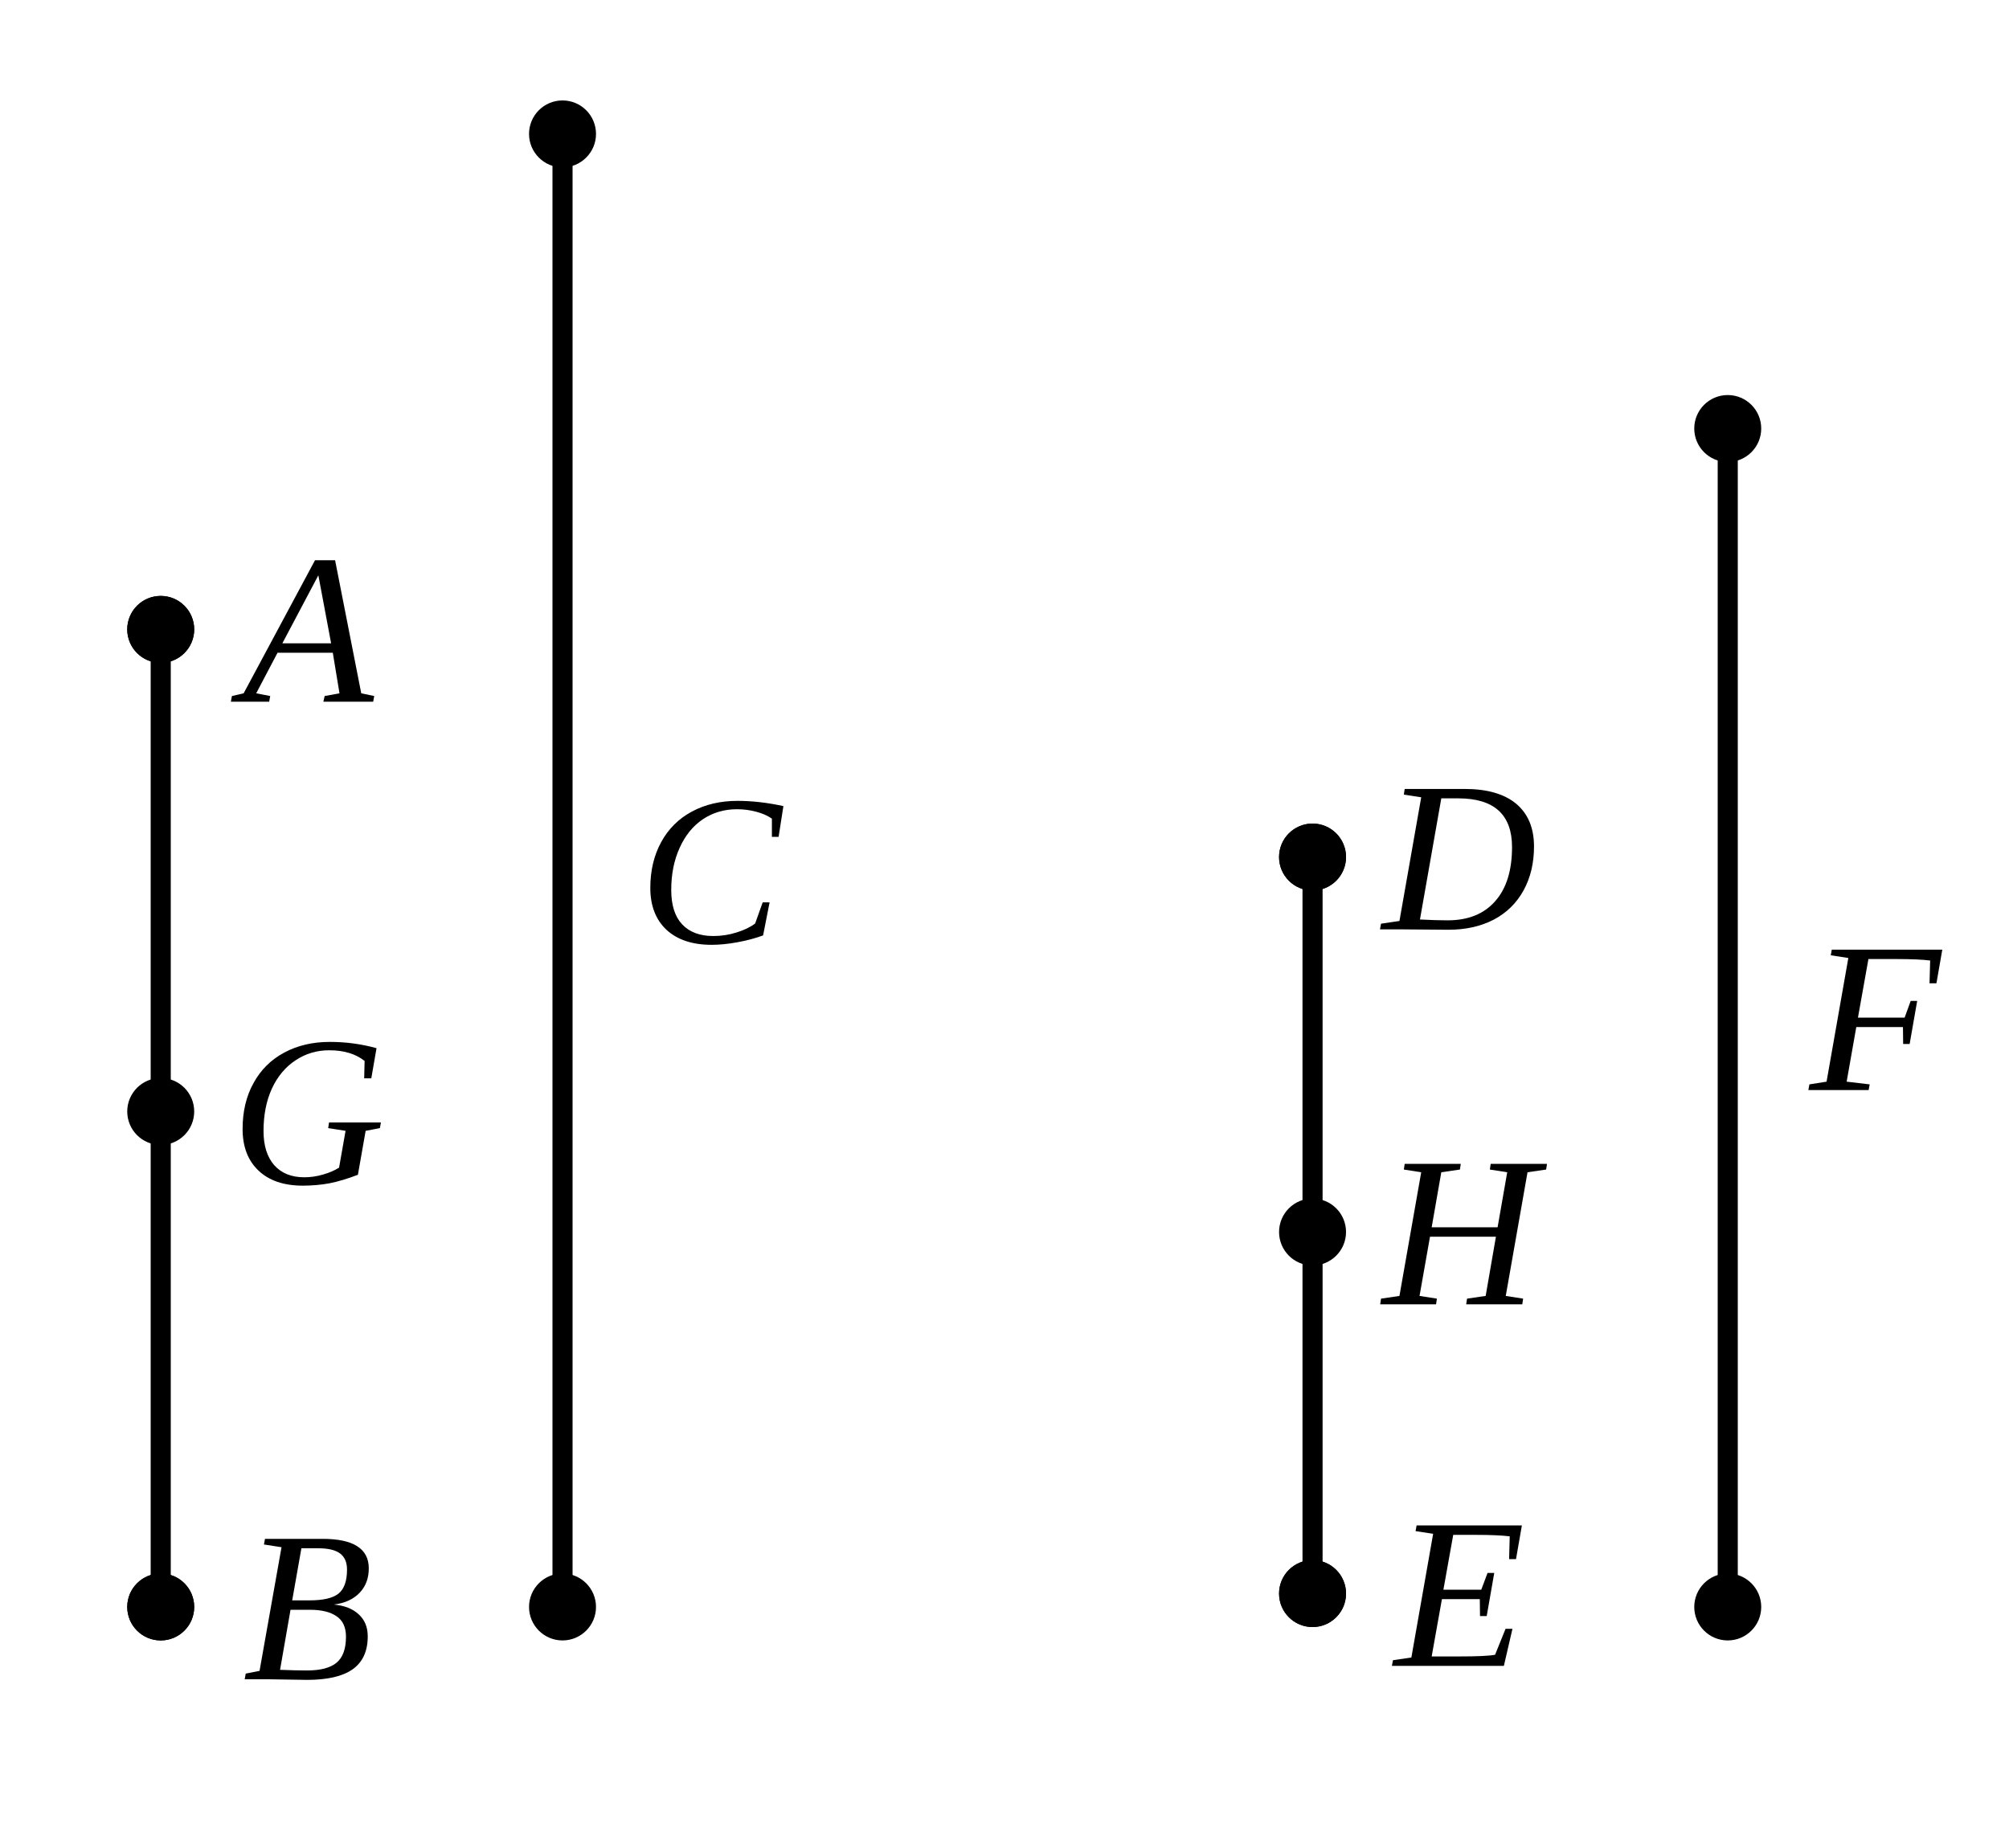
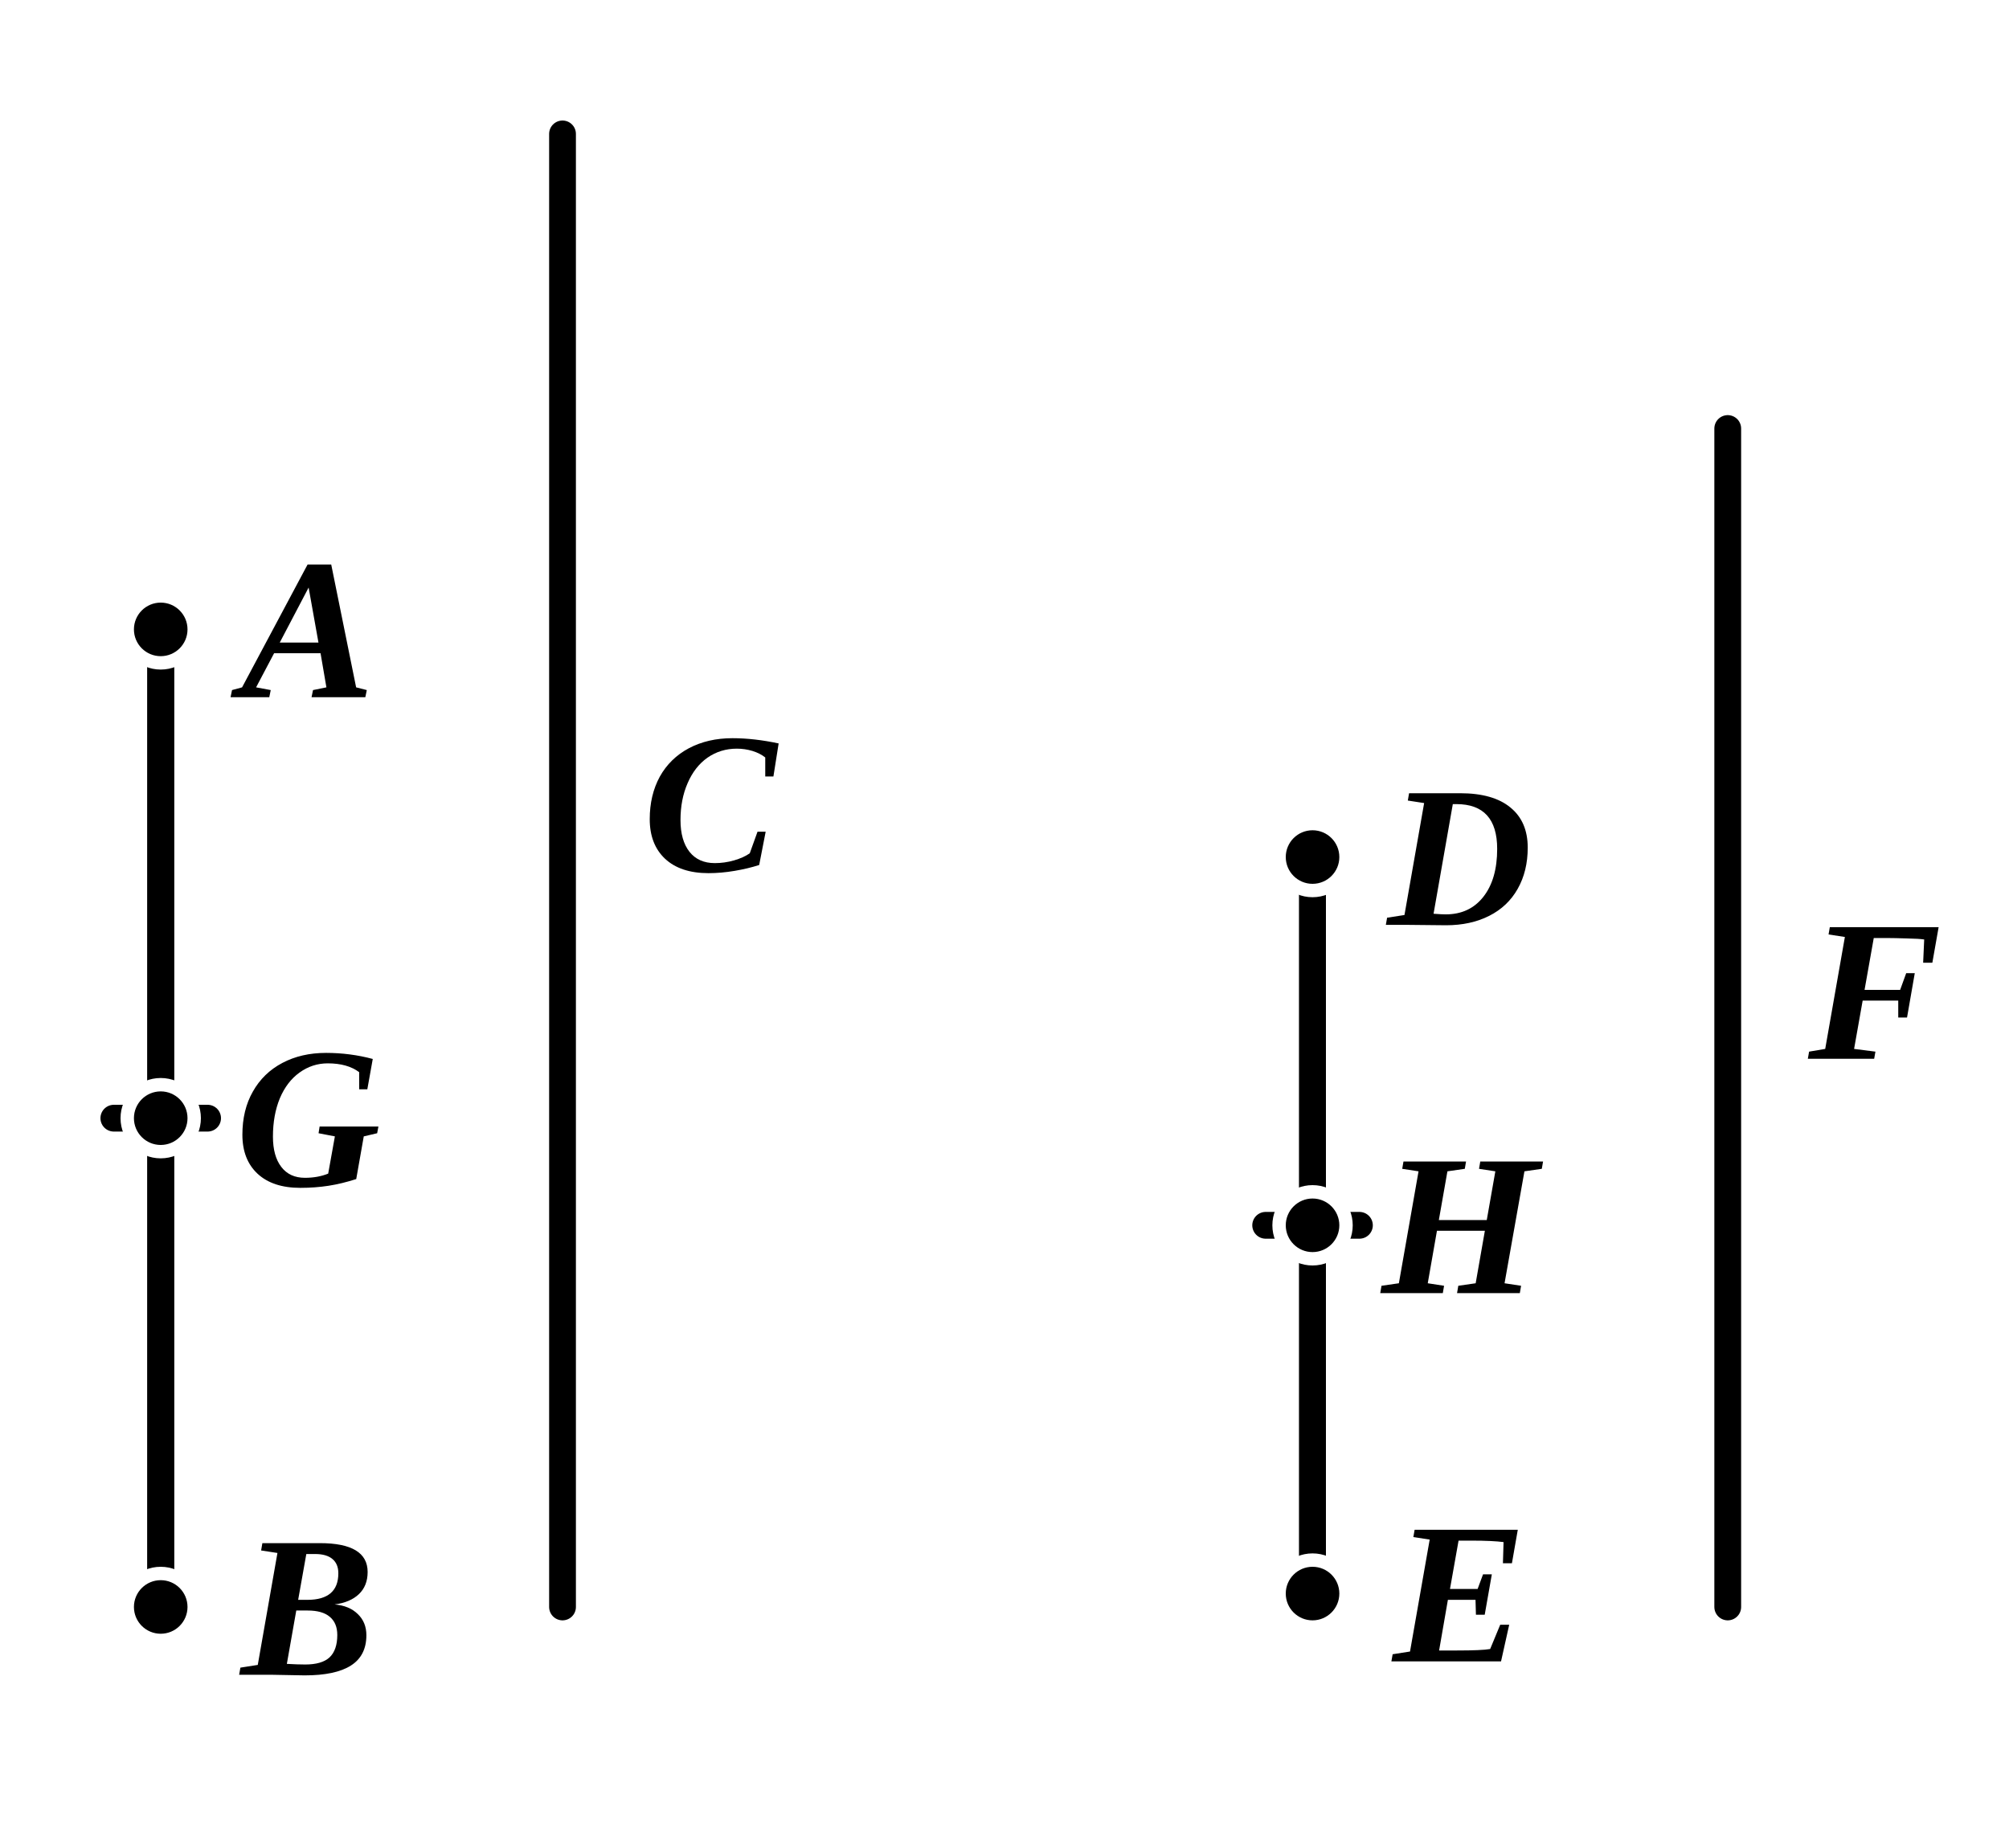
- <svg xmlns="http://www.w3.org/2000/svg" viewBox="0 0 150 138" width="100%" height="100%" class="euclid-diagram">
+ <svg xmlns="http://www.w3.org/2000/svg" viewBox="0 0 150 138" width="150" height="138" class="euclid-graphic" data-graphic-id="0311.g1" data-folio="0311" data-graphic="g1" data-proposition="VII.6">
  <style>
-     .euclid-diagram { font-family: "Times New Roman", Times, serif; }
-     .geometry { stroke: #000000; stroke-width: 1.5; fill: none; stroke-linecap: round; stroke-linejoin: round; }
-     .construction { stroke: #000000; stroke-width: 1.2; stroke-dasharray: 4, 3; fill: none; stroke-linecap: round; }
-     .point { fill: #000000; }
-     .label { font-family: "Times New Roman", Times, serif; font-size: 16px; font-style: italic; fill: #000000; text-anchor: middle; dominant-baseline: central; user-select: none; }
-     .interactive { cursor: pointer; transition: stroke 0.15s ease, stroke-width 0.15s ease; }
-     .interactive:hover { stroke: #0284c7; stroke-width: 2.5; }
+     .euclid-graphic {
+       font-family: 'Times New Roman', 'Georgia', serif;
+       font-style: italic;
+       background-color: #ffffff;
+     }
+     .geom-line {
+       stroke: #000000;
+       stroke-width: 2.0;
+       fill: none;
+       stroke-linecap: round;
+       stroke-linejoin: round;
+       transition: stroke 0.15s, stroke-width 0.15s;
+     }
+     .geom-point {
+       fill: #000000;
+       stroke: #ffffff;
+       stroke-width: 1;
+     }
+     .geom-label {
+       font-size: 15px;
+       font-weight: bold;
+       fill: #000000;
+       text-anchor: middle;
+       dominant-baseline: central;
+       user-select: none;
+     }
+     .geom-overlay {
+       opacity: 0;
+       pointer-events: none;
+       transition: opacity 0.12s ease;
+     }
+     /* Interactive Highlight States */
+     [data-ref]:hover, .highlight, .geom-highlight-active {
+       opacity: 1 !important;
+       stroke: #ef4444 !important;
+       stroke-width: 3.5 !important;
+       cursor: pointer;
+     }
+     text[data-ref]:hover, text.highlight, text.geom-highlight-active {
+       fill: #ef4444 !important;
+       stroke: none !important;
+     }
+     .geom-point:hover, .geom-point.highlight, circle.geom-point.geom-highlight-active {
+       r: 5.0 !important;
+       fill: #ef4444 !important;
+       stroke: #ffffff !important;
+       stroke-width: 1.5 !important;
+     }
  </style>
-   <rect width="150" height="138" fill="#ffffff" />
-   <line x1="12" y1="47" x2="12" y2="120" class="geometry interactive" />
-   <circle cx="12" cy="47" r="2.5" class="point" />
-   <circle cx="12" cy="120" r="2.5" class="point" />
-   <circle cx="12" cy="47" r="2.5" class="point" />
-   <text x="23" y="47" class="label">A</text>
-   <circle cx="12" cy="83" r="2.5" class="point" />
-   <text x="23" y="83" class="label">G</text>
-   <circle cx="12" cy="120" r="2.5" class="point" />
-   <text x="23" y="120" class="label">B</text>
-   <line x1="42" y1="10" x2="42" y2="120" class="geometry interactive" />
-   <circle cx="42" cy="10" r="2.5" class="point" />
-   <circle cx="42" cy="120" r="2.5" class="point" />
-   <text x="53" y="65" class="label">C</text>
-   <line x1="98" y1="64" x2="98" y2="119" class="geometry interactive" />
-   <circle cx="98" cy="64" r="2.5" class="point" />
-   <circle cx="98" cy="119" r="2.5" class="point" />
-   <circle cx="98" cy="64" r="2.5" class="point" />
-   <text x="109" y="64" class="label">D</text>
-   <circle cx="98" cy="92" r="2.5" class="point" />
-   <text x="109" y="92" class="label">H</text>
-   <circle cx="98" cy="119" r="2.5" class="point" />
-   <text x="109" y="119" class="label">E</text>
-   <line x1="129" y1="32" x2="129" y2="120" class="geometry interactive" />
-   <circle cx="129" cy="32" r="2.5" class="point" />
-   <circle cx="129" cy="120" r="2.5" class="point" />
-   <text x="140" y="76" class="label">F</text>
+   <rect width="100%" height="100%" fill="#ffffff" />
+   <g id="elements">
+     <line id="el-line-AB" data-ref="[ A B ]" data-aliases="[ B A ]" data-type="line" x1="12.00" y1="47.00" x2="12.00" y2="120.00" class="geom-line" />
+     <line id="el-line-DE" data-ref="[ D E ]" data-aliases="[ E D ]" data-type="line" x1="98.00" y1="64.00" x2="98.00" y2="119.00" class="geom-line" />
+     <line x1="8.50" y1="83.50" x2="15.50" y2="83.50" class="geom-line" />
+     <line x1="94.50" y1="91.50" x2="101.50" y2="91.50" class="geom-line" />
+   </g>
+   <g id="graphics">
+     <line id="el-seg-AB" data-ref="/ A B /" data-aliases="/ B A /" data-type="segment" x1="12.00" y1="47.00" x2="12.00" y2="120.00" class="geom-line" />
+     <line id="el-seg-AG" data-ref="/ A G /" data-aliases="/ G A /" data-type="segment" x1="12.00" y1="47.00" x2="12.00" y2="83.50" class="geom-line geom-overlay" />
+     <line id="el-seg-GB" data-ref="/ G B /" data-aliases="/ B G /" data-type="segment" x1="12.00" y1="83.50" x2="12.00" y2="120.00" class="geom-line geom-overlay" />
+     <line id="el-mag-C" data-ref="C" data-aliases="/ C /" data-type="segment" x1="42.00" y1="10.00" x2="42.00" y2="120.00" class="geom-line" />
+     <line id="el-seg-DE" data-ref="/ D E /" data-aliases="/ E D /" data-type="segment" x1="98.00" y1="64.00" x2="98.00" y2="119.00" class="geom-line" />
+     <line id="el-seg-DH" data-ref="/ D H /" data-aliases="/ H D /" data-type="segment" x1="98.00" y1="64.00" x2="98.00" y2="91.50" class="geom-line geom-overlay" />
+     <line id="el-seg-HE" data-ref="/ H E /" data-aliases="/ E H /" data-type="segment" x1="98.00" y1="91.50" x2="98.00" y2="119.00" class="geom-line geom-overlay" />
+     <line id="el-mag-F" data-ref="F" data-aliases="/ F /" data-type="segment" x1="129.00" y1="32.00" x2="129.00" y2="120.00" class="geom-line" />
+     <polyline id="el-sec-AGB" data-ref="/ A G B /" data-aliases="/ B G A /; } A G B {; } B G A {" data-type="section" points="12.00,47.00 12.00,83.50 12.00,120.00" fill="none" class="geom-line geom-overlay" />
+     <polyline id="el-sec-DHE" data-ref="/ D H E /" data-aliases="/ E H D /; } D H E {; } E H D {" data-type="section" points="98.00,64.00 98.00,91.50 98.00,119.00" fill="none" class="geom-line geom-overlay" />
+   </g>
+   <g id="highlights" style="pointer-events: none;">
+     <line id="hl-seg-AB" data-ref="/ A B /" data-aliases="/ B A /" x1="12.00" y1="47.00" x2="12.00" y2="120.00" class="geom-line geom-overlay" />
+     <line id="hl-seg-AG" data-ref="/ A G /" data-aliases="/ G A /" x1="12.00" y1="47.00" x2="12.00" y2="83.50" class="geom-line geom-overlay" />
+     <line id="hl-seg-GB" data-ref="/ G B /" data-aliases="/ B G /" x1="12.00" y1="83.50" x2="12.00" y2="120.00" class="geom-line geom-overlay" />
+     <line id="hl-mag-C" data-ref="C" data-aliases="/ C /" x1="42.00" y1="10.00" x2="42.00" y2="120.00" class="geom-line geom-overlay" />
+     <line id="hl-seg-DE" data-ref="/ D E /" data-aliases="/ E D /" x1="98.00" y1="64.00" x2="98.00" y2="119.00" class="geom-line geom-overlay" />
+     <line id="hl-seg-DH" data-ref="/ D H /" data-aliases="/ H D /" x1="98.00" y1="64.00" x2="98.00" y2="91.50" class="geom-line geom-overlay" />
+     <line id="hl-seg-HE" data-ref="/ H E /" data-aliases="/ E H /" x1="98.00" y1="91.50" x2="98.00" y2="119.00" class="geom-line geom-overlay" />
+     <line id="hl-mag-F" data-ref="F" data-aliases="/ F /" x1="129.00" y1="32.00" x2="129.00" y2="120.00" class="geom-line geom-overlay" />
+     <polyline id="hl-sec-AGB" data-ref="/ A G B /" data-aliases="/ B G A /; } A G B {; } B G A {" points="12.00,47.00 12.00,83.50 12.00,120.00" fill="none" class="geom-line geom-overlay" />
+     <polyline id="hl-sec-DHE" data-ref="/ D H E /" data-aliases="/ E H D /; } D H E {; } E H D {" points="98.00,64.00 98.00,91.50 98.00,119.00" fill="none" class="geom-line geom-overlay" />
+   </g>
+   <g id="points">
+     <circle id="el-pt-A" data-ref="A" data-type="point" cx="12.00" cy="47.00" r="2.5" class="geom-point" />
+     <circle id="el-pt-G" data-ref="G" data-type="point" cx="12.00" cy="83.50" r="2.5" class="geom-point" />
+     <circle id="el-pt-B" data-ref="B" data-type="point" cx="12.00" cy="120.00" r="2.5" class="geom-point" />
+     <circle id="el-pt-D" data-ref="D" data-type="point" cx="98.00" cy="64.00" r="2.5" class="geom-point" />
+     <circle id="el-pt-H" data-ref="H" data-type="point" cx="98.00" cy="91.50" r="2.5" class="geom-point" />
+     <circle id="el-pt-E" data-ref="E" data-type="point" cx="98.00" cy="119.00" r="2.5" class="geom-point" />
+   </g>
+   <g id="labels">
+     <text id="lbl-A" data-ref="A" x="23.00" y="47.00" class="geom-label">A</text>
+     <text id="lbl-G" data-ref="G" x="23.00" y="83.50" class="geom-label">G</text>
+     <text id="lbl-B" data-ref="B" x="23.00" y="120.00" class="geom-label">B</text>
+     <text id="lbl-C" data-ref="C" x="53.00" y="60.00" class="geom-label">C</text>
+     <text id="lbl-D" data-ref="D" x="109.00" y="64.00" class="geom-label">D</text>
+     <text id="lbl-H" data-ref="H" x="109.00" y="91.50" class="geom-label">H</text>
+     <text id="lbl-E" data-ref="E" x="109.00" y="119.00" class="geom-label">E</text>
+     <text id="lbl-F" data-ref="F" x="140.00" y="74.00" class="geom-label">F</text>
+   </g>
</svg>
